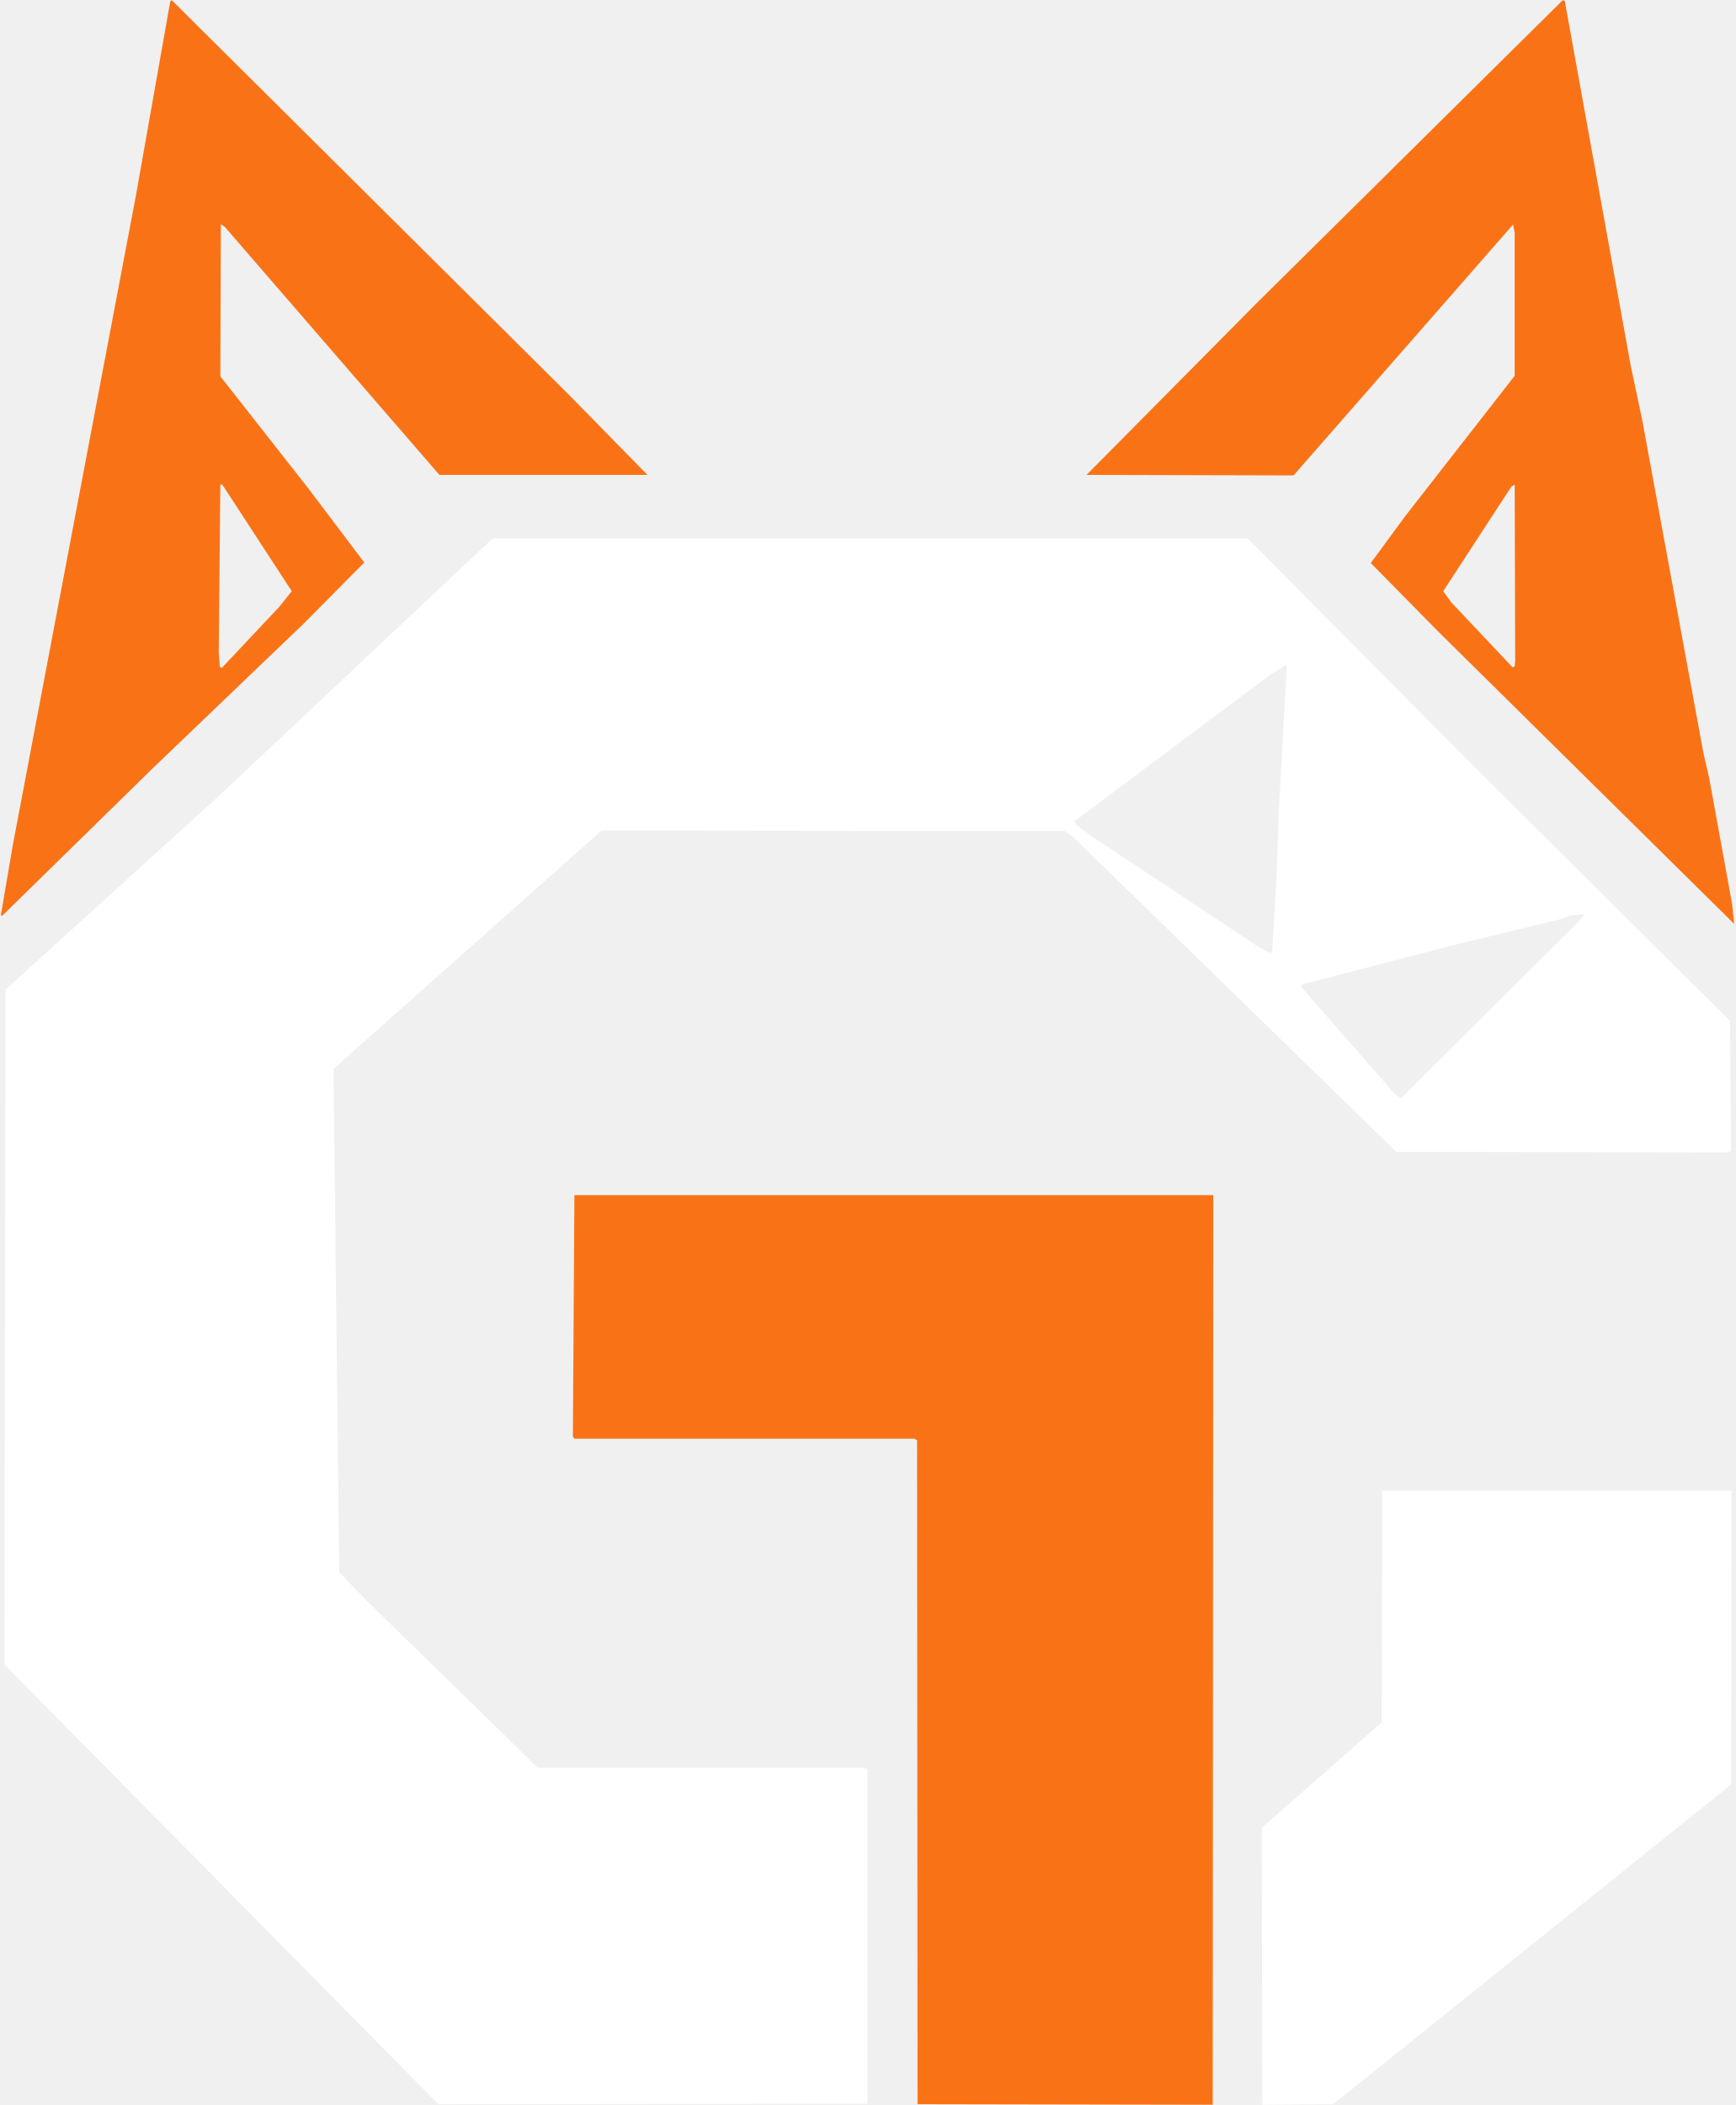
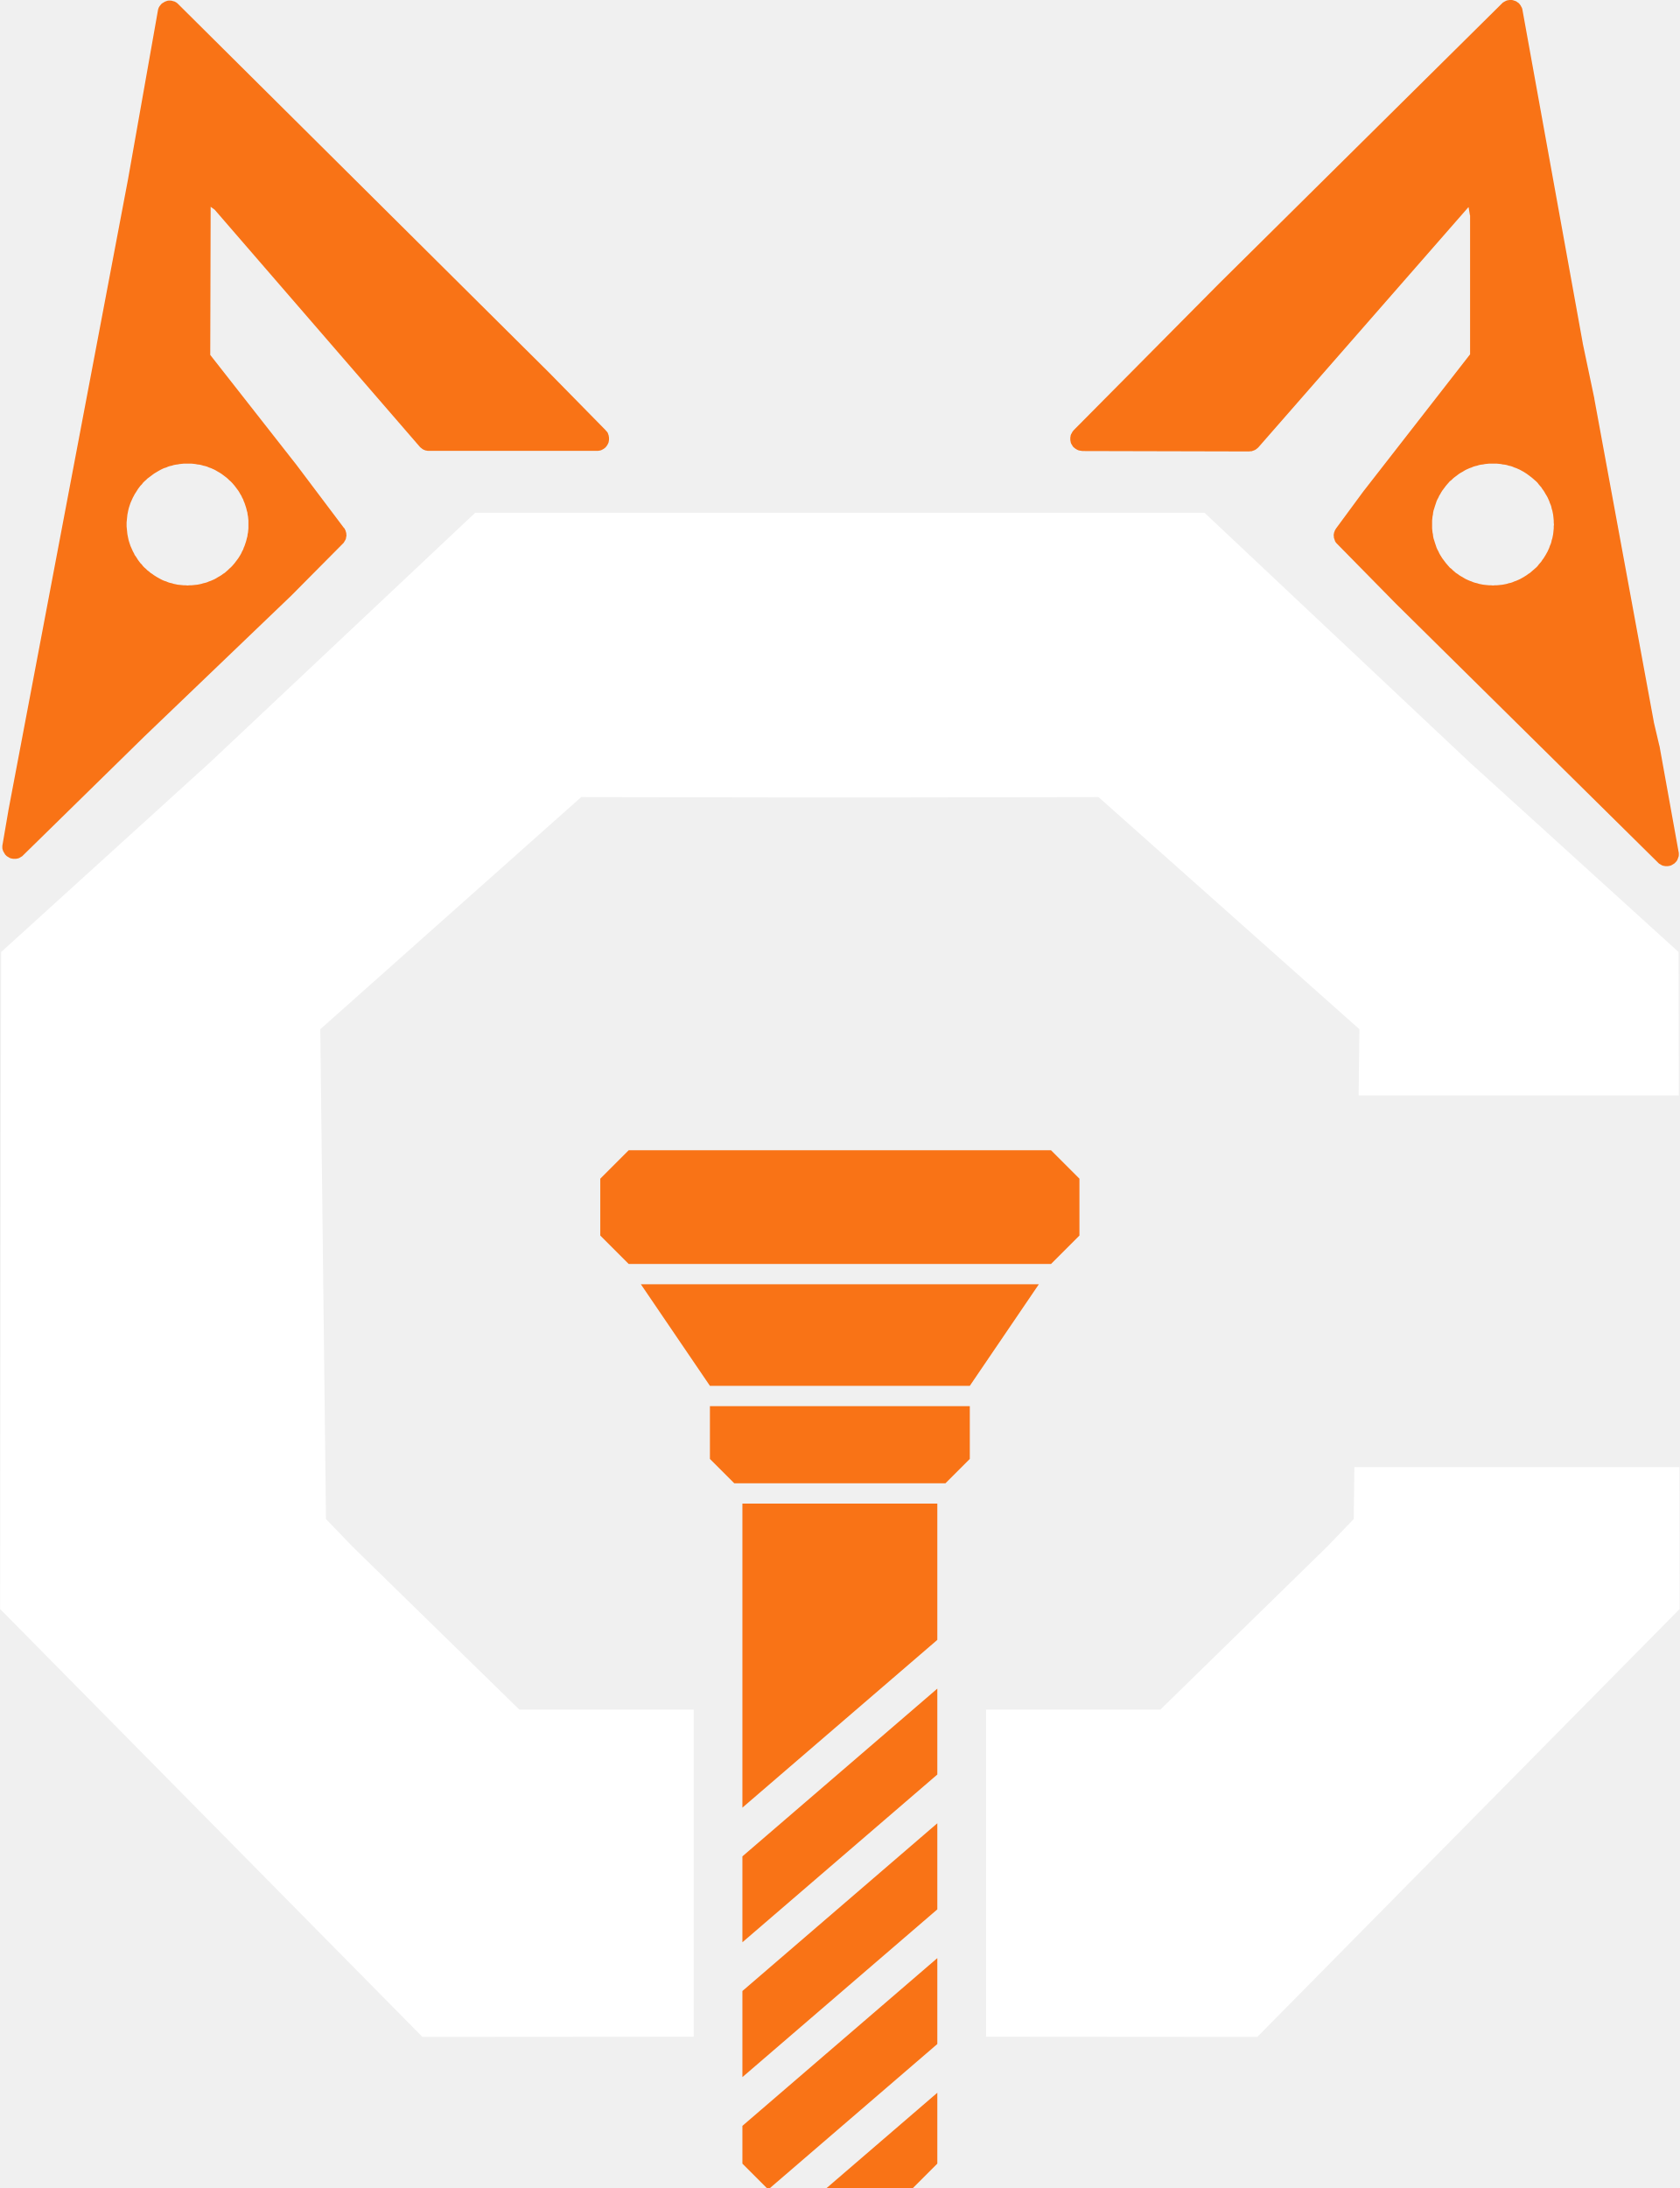
- <svg xmlns="http://www.w3.org/2000/svg" viewBox="169.5 112.0 831.5 1009.0" width="832" height="1009">
-   <path fill="#F97316" fill-rule="evenodd" d="M251.62,112.12 L250.88,112.62 L234.38,205.88 L175.38,517.12 L169.62,550.88 L170.38,550.88 L242.62,480.12 L314.88,410.88 L343.88,381.62 L316.88,345.88 L274.88,292.38 L275.12,219.38 L277.12,220.88 L379.88,339.62 L479.62,339.62 L441.88,301.12 Z M274.88,344.12 L275.88,344.38 L309.12,395.38 L303.12,402.88 L275.62,432.12 L274.62,431.62 L274.12,424.38 Z" />
-   <path fill="#F97316" fill-rule="evenodd" d="M918.38,112.12 L771.62,257.38 L690.12,339.62 L789.38,339.88 L894.62,219.62 L895.38,223.62 L895.38,292.12 L843.12,359.12 L826.38,381.88 L858.88,414.88 L1000.62,554.88 L999.62,545.38 L988.62,484.88 L985.88,473.12 L956.62,313.88 L950.88,286.62 L919.38,112.38 Z M895.38,344.38 L895.62,428.88 L895.38,431.38 L894.38,431.88 L864.88,400.62 L861.12,395.38 L893.88,345.12 Z" />
-   <path fill="#FFFFFF" fill-rule="evenodd" d="M767.38,370.12 L405.38,370.12 L274.88,492.88 L171.88,586.38 L171.38,909.88 L379.38,1120.62 L585.12,1120.38 L585.12,960.12 L583.88,959.38 L427.12,959.38 L344.88,879.12 L331.88,865.62 L329.12,624.38 L457.62,510.12 L679.62,510.38 L683.62,513.12 L838.62,664.12 L997.62,664.38 L999.12,663.62 L998.62,601.38 L875.38,478.88 Z M928.88,550.12 L927.12,552.62 L840.88,638.38 L838.12,636.62 L792.88,584.88 L793.38,583.88 L869.62,564.12 L916.38,552.88 L922.12,550.88 Z M785.62,430.88 L786.12,431.88 L782.38,499.12 L781.12,534.38 L779.12,567.88 L778.12,568.88 L772.62,565.88 L692.62,512.88 L684.88,507.12 L684.38,505.62 L778.62,435.12 Z" />
-   <path fill="#F97316" fill-rule="evenodd" d="M444.62,684.88 L443.88,800.62 L444.62,801.62 L607.62,801.62 L608.88,802.38 L609.12,1120.62 L750.62,1120.88 L750.88,684.88 Z" />
-   <path fill="#FFFFFF" fill-rule="evenodd" d="M999.38,826.62 L831.88,826.62 L831.62,937.62 L774.12,988.12 L774.38,1120.88 L808.38,1120.62 L999.12,967.38 Z" />
+ <svg xmlns="http://www.w3.org/2000/svg" viewBox="171.4 117.6 827.2 1077.4" width="827" height="1077">
+   <path fill="#FFFFFF" fill-rule="evenodd" d="M171.4,909.9 L379.4,1120.6 L513.0,1120.5 L513.0,959.4 L427.1,959.4 L344.9,879.1 L331.9,865.6 L329.1,624.4 L457.6,510.1 L583.0,510.3 L583.0,510.3 L585.0,510.3 L587.0,510.3 L712.4,510.1 L840.9,624.4 L840.5,657.0 L998.2,657.0 L998.1,586.4 L895.1,492.9 L764.6,370.1 L405.4,370.1 L274.9,492.9 L171.9,586.4ZM790.6,1120.6 L998.6,909.9 L998.5,840.0 L838.4,840.0 L838.1,865.6 L825.1,879.1 L742.9,959.4 L657.0,959.4 L657.0,1120.5Z" />
+   <path fill="#F97316" fill-rule="evenodd" d="M172.5,534.7 L172.5,535.3 L172.6,535.8 L172.8,536.4 L173.0,536.9 L173.3,537.4 L173.6,537.9 L173.9,538.4 L174.3,538.8 L174.7,539.2 L175.2,539.5 L175.7,539.8 L176.2,540.1 L176.8,540.3 L177.4,540.4 L177.9,540.5 L178.5,540.5 L179.1,540.5 L179.7,540.4 L180.2,540.3 L180.8,540.1 L181.3,539.8 L181.8,539.5 L182.3,539.2 L182.7,538.8 L242.6,480.1 L242.6,480.1 L314.8,410.9 L314.9,410.8 L340.2,385.3 L340.6,384.9 L340.9,384.4 L341.2,383.9 L341.5,383.4 L341.7,382.9 L341.8,382.3 L341.9,381.8 L342.0,381.2 L341.9,380.6 L341.9,380.1 L341.7,379.5 L341.6,379.0 L341.3,378.4 L341.1,377.9 L340.7,377.5 L316.9,345.9 L316.8,345.8 L275.0,292.5 L274.9,292.4 L274.9,292.2 L275.1,219.5 L275.1,219.4 L275.2,219.5 L277.0,220.8 L277.1,220.9 L277.2,221.0 L378.1,337.6 L378.5,338.0 L378.9,338.3 L379.4,338.7 L379.9,339.0 L380.4,339.2 L380.9,339.4 L381.5,339.5 L382.0,339.6 L382.6,339.6 L465.3,339.6 L465.9,339.6 L466.5,339.5 L467.1,339.4 L467.6,339.2 L468.2,338.9 L468.7,338.6 L469.1,338.3 L469.6,337.9 L470.0,337.4 L470.3,337.0 L470.6,336.5 L470.9,335.9 L471.1,335.4 L471.2,334.8 L471.3,334.2 L471.3,333.7 L471.3,333.1 L471.2,332.5 L471.1,331.9 L470.9,331.4 L470.7,330.8 L470.4,330.3 L470.0,329.9 L469.6,329.4 L441.9,301.2 L441.8,301.1 L259.2,119.7 L258.8,119.3 L258.3,118.9 L257.8,118.6 L257.2,118.3 L256.7,118.2 L256.1,118.0 L255.5,117.9 L254.9,117.9 L254.3,117.9 L253.7,118.0 L253.2,118.2 L252.6,118.4 L252.1,118.7 L251.6,119.0 L251.1,119.3 L250.7,119.7 L250.3,120.2 L249.9,120.7 L249.6,121.2 L249.4,121.7 L249.2,122.3 L249.1,122.9 L234.4,205.9 L234.4,205.9 L175.4,517.1 L175.4,517.2 L172.6,533.5 L172.5,534.1ZM293.7,377.8 L293.6,378.8 L293.5,379.8 L293.3,380.7 L293.2,381.7 L292.9,382.7 L292.7,383.6 L292.4,384.6 L292.1,385.5 L291.8,386.4 L291.4,387.3 L291.1,388.2 L290.6,389.1 L290.2,390.0 L289.7,390.9 L289.2,391.7 L288.7,392.5 L288.1,393.3 L287.5,394.1 L286.9,394.9 L286.3,395.6 L285.6,396.4 L284.9,397.1 L284.2,397.7 L283.5,398.4 L282.8,399.0 L282.0,399.7 L281.2,400.2 L280.4,400.8 L279.6,401.3 L278.7,401.8 L277.9,402.3 L277.0,402.8 L276.1,403.2 L275.2,403.6 L274.3,403.9 L273.4,404.3 L272.4,404.6 L271.5,404.8 L270.5,405.1 L269.6,405.3 L268.6,405.5 L267.6,405.6 L266.7,405.7 L265.7,405.8 L264.7,405.8 L263.7,405.9 L262.7,405.8 L261.8,405.8 L260.8,405.7 L259.8,405.6 L258.8,405.5 L257.9,405.3 L256.9,405.1 L256.0,404.8 L255.0,404.6 L254.1,404.3 L253.2,403.9 L252.2,403.6 L251.3,403.2 L250.5,402.8 L249.6,402.3 L248.7,401.8 L247.9,401.3 L247.1,400.8 L246.3,400.2 L245.5,399.7 L244.7,399.0 L243.9,398.4 L243.2,397.7 L242.5,397.1 L241.8,396.4 L241.2,395.6 L240.5,394.9 L239.9,394.1 L239.3,393.3 L238.8,392.5 L238.3,391.7 L237.7,390.9 L237.3,390.0 L236.8,389.1 L236.4,388.2 L236.0,387.3 L235.6,386.4 L235.3,385.5 L235.0,384.6 L234.7,383.6 L234.5,382.7 L234.3,381.7 L234.1,380.7 L234.0,379.8 L233.9,378.8 L233.8,377.8 L233.7,376.8 L233.7,375.9 L233.7,374.9 L233.8,373.9 L233.9,372.9 L234.0,371.9 L234.1,371.0 L234.3,370.0 L234.5,369.0 L234.7,368.1 L235.0,367.1 L235.3,366.2 L235.6,365.3 L236.0,364.4 L236.4,363.5 L236.8,362.6 L237.3,361.7 L237.7,360.9 L238.3,360.0 L238.8,359.2 L239.3,358.4 L239.9,357.6 L240.5,356.8 L241.2,356.1 L241.8,355.3 L242.5,354.6 L243.2,354.0 L243.9,353.3 L244.7,352.7 L245.5,352.1 L246.3,351.5 L247.1,350.9 L247.9,350.4 L248.7,349.9 L249.6,349.4 L250.5,348.9 L251.3,348.5 L252.2,348.1 L253.2,347.8 L254.1,347.4 L255.0,347.1 L256.0,346.9 L256.9,346.6 L257.9,346.4 L258.8,346.3 L259.8,346.1 L260.8,346.0 L261.8,345.9 L262.7,345.9 L263.7,345.9 L264.7,345.9 L265.7,345.9 L266.7,346.0 L267.6,346.1 L268.6,346.3 L269.6,346.4 L270.5,346.6 L271.5,346.9 L272.4,347.1 L273.4,347.4 L274.3,347.8 L275.2,348.1 L276.1,348.5 L277.0,348.9 L277.9,349.4 L278.7,349.9 L279.6,350.4 L280.4,350.9 L281.2,351.5 L282.0,352.1 L282.8,352.7 L283.5,353.3 L284.2,354.0 L284.9,354.6 L285.6,355.3 L286.3,356.1 L286.9,356.8 L287.5,357.6 L288.1,358.4 L288.7,359.2 L289.2,360.0 L289.7,360.9 L290.2,361.7 L290.6,362.6 L291.1,363.5 L291.4,364.4 L291.8,365.3 L292.1,366.2 L292.4,367.1 L292.7,368.1 L292.9,369.0 L293.2,370.0 L293.3,371.0 L293.5,371.9 L293.6,372.9 L293.7,373.9 L293.7,374.9 L293.7,375.9 L293.7,376.8ZM895.3,223.5 L895.4,223.6 L895.4,223.8 L895.4,292.0 L895.4,292.1 L895.3,292.2 L843.2,359.1 L843.1,359.2 L829.4,377.8 L829.1,378.3 L828.8,378.8 L828.6,379.4 L828.4,379.9 L828.3,380.5 L828.2,381.1 L828.3,381.7 L828.3,382.3 L828.5,382.9 L828.7,383.5 L828.9,384.1 L829.2,384.6 L829.6,385.1 L830.0,385.5 L858.8,414.8 L858.9,414.9 L988.0,542.4 L988.4,542.8 L988.9,543.1 L989.4,543.4 L989.9,543.7 L990.5,543.9 L991.0,544.0 L991.6,544.1 L992.2,544.1 L992.8,544.1 L993.4,544.0 L993.9,543.9 L994.5,543.7 L995.0,543.4 L995.5,543.1 L996.0,542.8 L996.4,542.4 L996.8,542.0 L997.2,541.5 L997.5,541.0 L997.7,540.5 L997.9,539.9 L998.1,539.4 L998.2,538.8 L998.2,538.2 L998.2,537.6 L998.1,537.1 L988.7,485.0 L988.6,484.7 L985.9,473.2 L985.9,473.1 L956.6,314.0 L956.6,313.8 L950.9,286.7 L950.9,286.6 L921.2,122.5 L921.1,122.0 L920.9,121.4 L920.6,120.9 L920.3,120.3 L920.0,119.9 L919.6,119.4 L919.2,119.0 L918.7,118.7 L918.2,118.3 L917.7,118.1 L917.1,117.9 L916.5,117.7 L916.0,117.6 L915.4,117.6 L914.8,117.6 L914.2,117.7 L913.6,117.8 L913.1,118.0 L912.5,118.3 L912.0,118.6 L911.5,118.9 L911.1,119.3 L771.6,257.4 L771.6,257.4 L700.2,329.4 L699.8,329.9 L699.5,330.3 L699.2,330.9 L698.9,331.4 L698.7,331.9 L698.6,332.5 L698.5,333.1 L698.5,333.7 L698.5,334.3 L698.6,334.8 L698.7,335.4 L698.9,336.0 L699.2,336.5 L699.5,337.0 L699.8,337.5 L700.2,337.9 L700.7,338.3 L701.1,338.6 L701.6,338.9 L702.2,339.2 L702.7,339.4 L703.3,339.5 L703.9,339.6 L704.5,339.7 L786.6,339.9 L787.2,339.8 L787.8,339.8 L788.3,339.6 L788.9,339.4 L789.4,339.2 L789.9,338.9 L790.3,338.6 L790.8,338.2 L791.2,337.8 L894.5,219.7 L894.6,219.6 L894.7,219.8ZM936.6,377.8 L936.5,378.8 L936.4,379.8 L936.3,380.7 L936.1,381.7 L935.9,382.7 L935.6,383.6 L935.4,384.6 L935.1,385.5 L934.7,386.4 L934.4,387.3 L934.0,388.2 L933.6,389.1 L933.1,390.0 L932.6,390.9 L932.1,391.7 L931.6,392.5 L931.0,393.3 L930.5,394.1 L929.8,394.9 L929.2,395.6 L928.6,396.4 L927.9,397.1 L927.2,397.7 L926.4,398.4 L925.7,399.0 L924.9,399.7 L924.1,400.2 L923.3,400.8 L922.5,401.3 L921.7,401.8 L920.8,402.3 L919.9,402.8 L919.0,403.2 L918.1,403.6 L917.2,403.9 L916.3,404.3 L915.4,404.6 L914.4,404.8 L913.5,405.1 L912.5,405.3 L911.5,405.5 L910.6,405.6 L909.6,405.7 L908.6,405.8 L907.6,405.8 L906.7,405.9 L905.7,405.8 L904.7,405.8 L903.7,405.7 L902.7,405.6 L901.8,405.5 L900.8,405.3 L899.8,405.1 L898.9,404.8 L898.0,404.6 L897.0,404.3 L896.1,403.9 L895.2,403.6 L894.3,403.2 L893.4,402.8 L892.5,402.3 L891.7,401.8 L890.8,401.3 L890.0,400.8 L889.2,400.2 L888.4,399.7 L887.6,399.0 L886.9,398.4 L886.2,397.7 L885.4,397.1 L884.8,396.4 L884.1,395.6 L883.5,394.9 L882.9,394.1 L882.3,393.3 L881.7,392.5 L881.2,391.7 L880.7,390.9 L880.2,390.0 L879.8,389.1 L879.3,388.2 L878.9,387.3 L878.6,386.4 L878.3,385.5 L878.0,384.6 L877.7,383.6 L877.4,382.7 L877.2,381.7 L877.1,380.7 L876.9,379.8 L876.8,378.8 L876.7,377.8 L876.7,376.8 L876.7,375.9 L876.7,374.9 L876.7,373.9 L876.8,372.9 L876.9,371.9 L877.1,371.0 L877.2,370.0 L877.4,369.0 L877.7,368.1 L878.0,367.1 L878.3,366.2 L878.6,365.3 L878.9,364.4 L879.3,363.5 L879.8,362.6 L880.2,361.7 L880.7,360.9 L881.2,360.0 L881.7,359.2 L882.3,358.4 L882.9,357.6 L883.5,356.8 L884.1,356.1 L884.8,355.3 L885.4,354.6 L886.2,354.0 L886.9,353.3 L887.6,352.7 L888.4,352.1 L889.2,351.5 L890.0,350.9 L890.8,350.4 L891.7,349.9 L892.5,349.4 L893.4,348.9 L894.3,348.5 L895.2,348.1 L896.1,347.8 L897.0,347.4 L898.0,347.1 L898.9,346.9 L899.8,346.6 L900.8,346.4 L901.8,346.3 L902.7,346.1 L903.7,346.0 L904.7,345.9 L905.7,345.9 L906.7,345.9 L907.6,345.9 L908.6,345.9 L909.6,346.0 L910.6,346.1 L911.5,346.3 L912.5,346.4 L913.5,346.6 L914.4,346.9 L915.4,347.1 L916.3,347.4 L917.2,347.8 L918.1,348.1 L919.0,348.5 L919.9,348.9 L920.8,349.4 L921.7,349.9 L922.5,350.4 L923.3,350.9 L924.1,351.5 L924.9,352.1 L925.7,352.7 L926.4,353.3 L927.2,354.0 L927.9,354.6 L928.6,355.3 L929.2,356.1 L929.8,356.8 L930.5,357.6 L931.0,358.4 L931.6,359.2 L932.1,360.0 L932.6,360.9 L933.1,361.7 L933.6,362.6 L934.0,363.5 L934.4,364.4 L934.7,365.3 L935.1,366.2 L935.4,367.1 L935.6,368.1 L935.9,369.0 L936.1,370.0 L936.3,371.0 L936.4,371.9 L936.5,372.9 L936.6,373.9 L936.6,374.9 L936.7,375.9 L936.6,376.8Z" />
+   <path fill="#F97316" fill-rule="evenodd" d="M467.0,726.0 L481.0,740.0 L689.0,740.0 L703.0,726.0 L703.0,698.0 L689.0,684.0 L481.0,684.0 L467.0,698.0ZM649.0,800.0 L683.0,750.0 L487.0,750.0 L521.0,800.0ZM533.0,848.0 L637.0,848.0 L649.0,836.0 L649.0,810.0 L521.0,810.0 L521.0,836.0ZM633.0,925.1 L633.0,858.0 L537.0,858.0 L537.0,1007.7ZM633.0,991.4 L633.0,949.1 L537.0,1031.7 L537.0,1074.0ZM633.0,1057.8 L633.0,1015.4 L537.0,1098.0 L537.0,1140.4ZM549.0,1195.0 L550.6,1195.0 L633.0,1124.1 L633.0,1081.8 L537.0,1164.4 L537.0,1183.0ZM578.5,1195.0 L621.0,1195.0 L633.0,1183.0 L633.0,1148.1Z" />
</svg>
